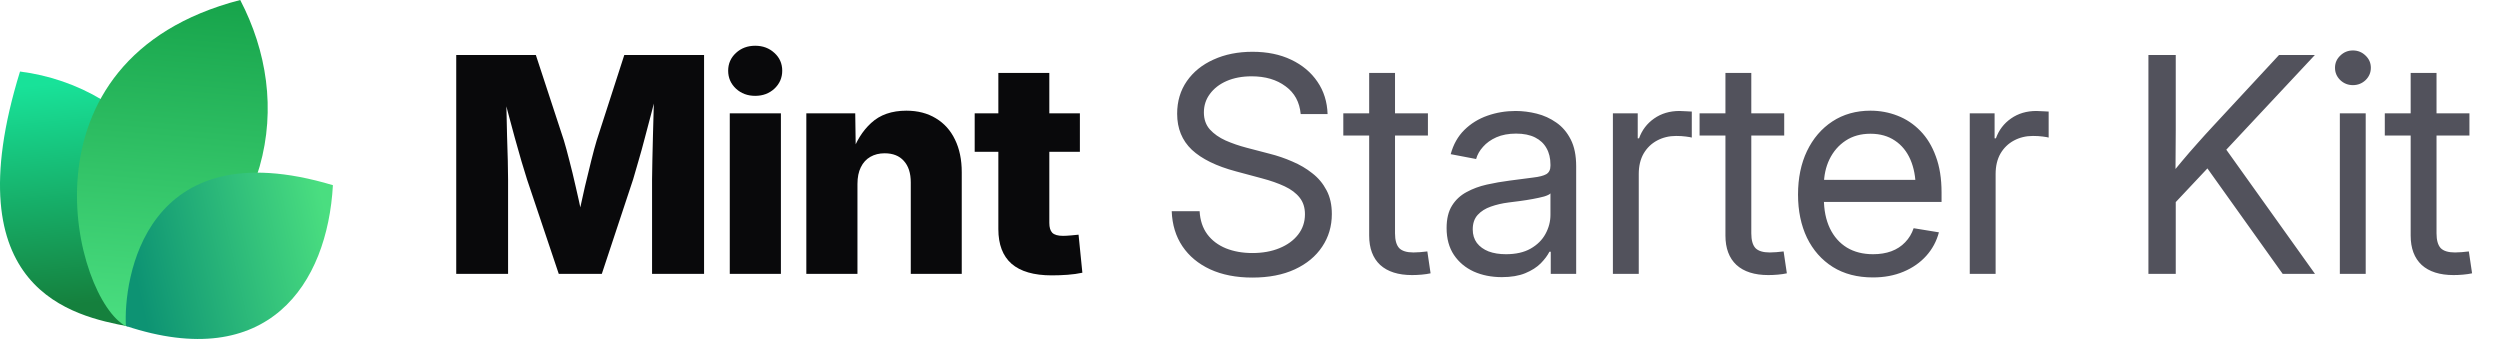
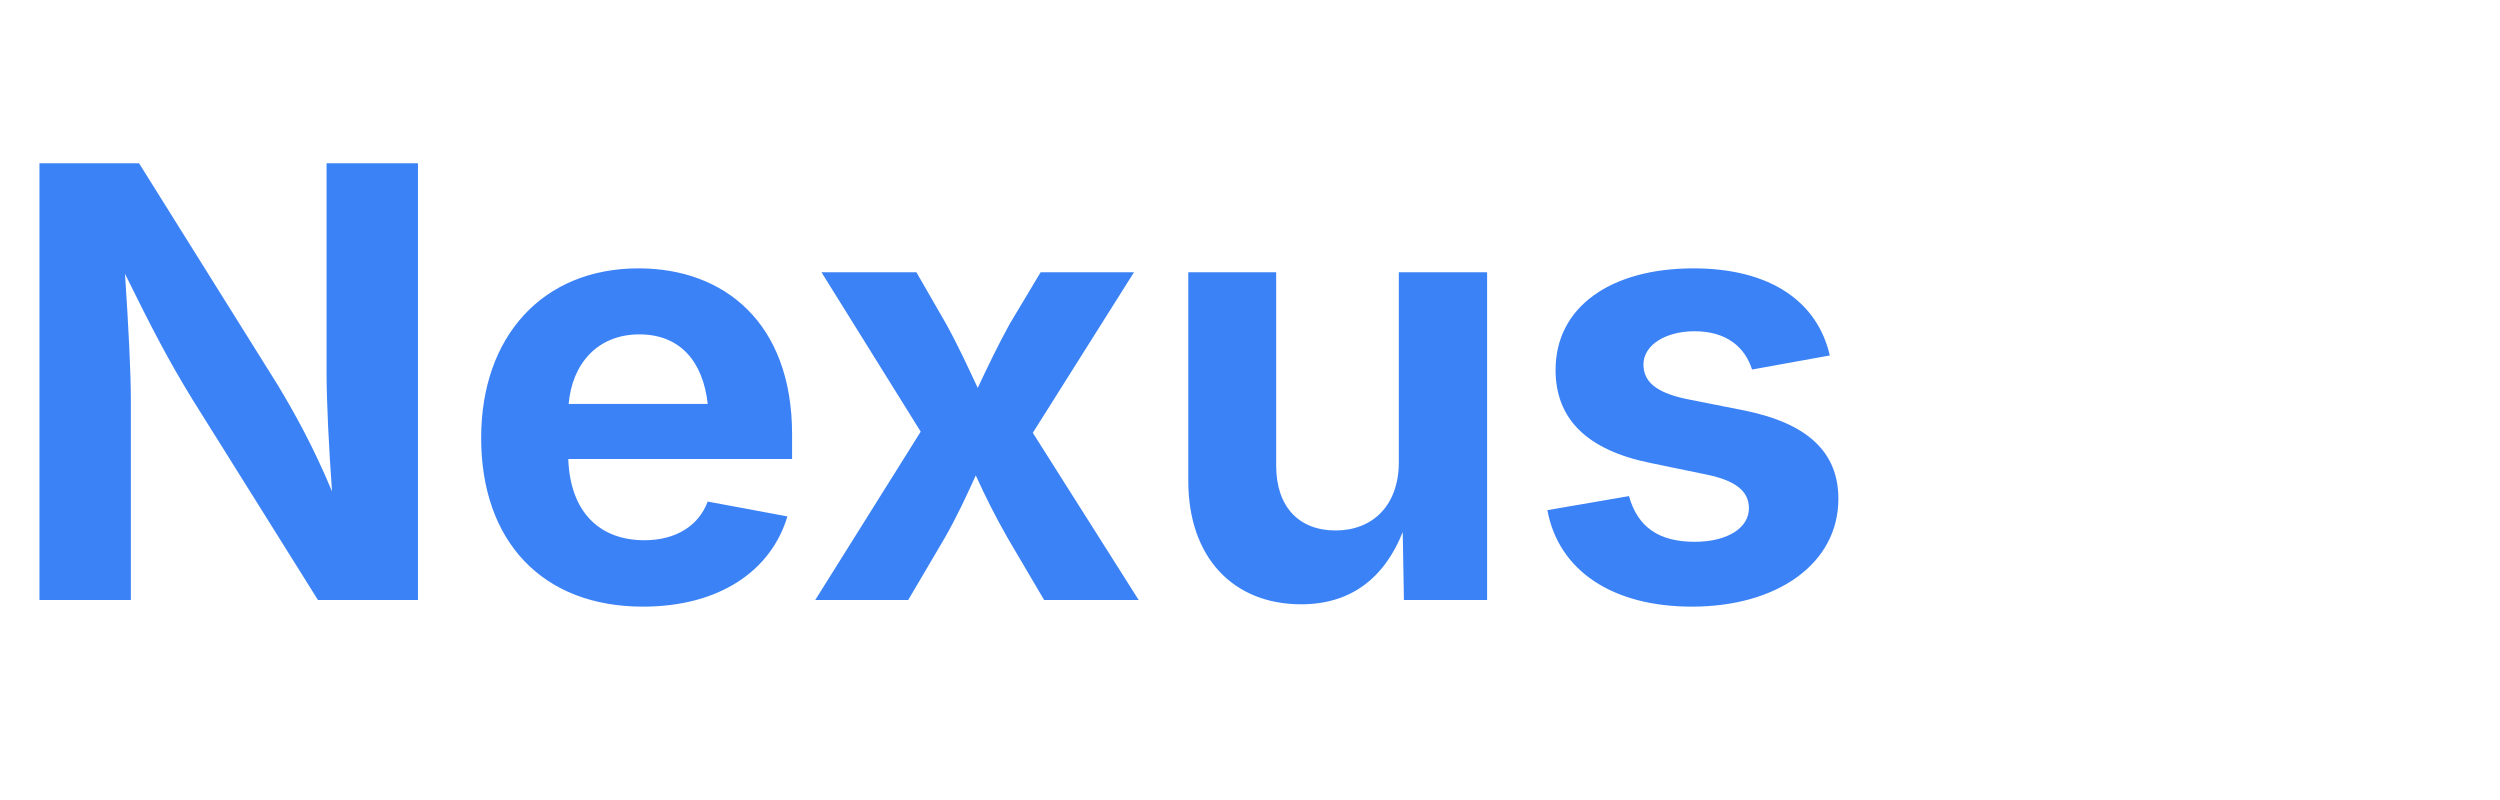
- <svg xmlns="http://www.w3.org/2000/svg" width="177" height="24" viewBox="0 0 177 24" fill="none">
-   <path d="M9.061 23.108C5.268 22.377 -3.391 20.627 1.417 5.064C9.634 6.099 16.973 14.064 9.061 23.108Z" fill="url(#paint0_linear_17557_2020)" />
-   <path d="M8.919 23.094C5.276 21.222 0.784 4.209 17.007 0C20.757 7.193 19.621 16.545 8.919 23.094Z" fill="url(#paint1_linear_17557_2020)" />
-   <path d="M8.914 23.079C8.735 19.882 10.159 9.085 23.57 13.111C23.181 20.123 18.984 26.418 8.914 23.079Z" fill="url(#paint2_linear_17557_2020)" />
-   <path d="M32.301 19.392V3.894H37.938L39.925 9.948C40.036 10.315 40.164 10.787 40.31 11.362C40.462 11.938 40.611 12.552 40.757 13.204C40.91 13.855 41.048 14.483 41.173 15.086C41.305 15.682 41.412 16.192 41.495 16.615H40.695C40.771 16.192 40.871 15.682 40.996 15.086C41.128 14.49 41.267 13.866 41.412 13.214C41.565 12.562 41.714 11.948 41.86 11.373C42.005 10.79 42.133 10.315 42.244 9.948L44.2 3.894H49.848V19.392H46.166V12.704C46.166 12.357 46.173 11.917 46.187 11.383C46.2 10.849 46.214 10.27 46.228 9.646C46.249 9.022 46.266 8.391 46.28 7.753C46.301 7.115 46.311 6.519 46.311 5.964H46.623C46.485 6.561 46.332 7.181 46.166 7.826C45.999 8.471 45.833 9.102 45.666 9.719C45.507 10.336 45.351 10.901 45.198 11.414C45.053 11.928 44.928 12.357 44.824 12.704L42.608 19.392H39.561L37.314 12.704C37.203 12.357 37.072 11.928 36.919 11.414C36.773 10.901 36.614 10.34 36.441 9.729C36.274 9.112 36.104 8.481 35.931 7.836C35.764 7.192 35.608 6.567 35.463 5.964H35.827C35.834 6.512 35.844 7.105 35.858 7.743C35.872 8.374 35.886 9.005 35.9 9.636C35.92 10.26 35.938 10.839 35.952 11.373C35.965 11.907 35.972 12.351 35.972 12.704V19.392H32.301ZM51.668 19.392V8.024H55.288V19.392H51.668ZM53.468 6.786C52.927 6.786 52.473 6.616 52.105 6.276C51.738 5.93 51.554 5.507 51.554 5.007C51.554 4.508 51.738 4.088 52.105 3.749C52.473 3.409 52.927 3.239 53.468 3.239C54.009 3.239 54.463 3.409 54.83 3.749C55.198 4.082 55.382 4.501 55.382 5.007C55.382 5.507 55.198 5.93 54.83 6.276C54.463 6.616 54.009 6.786 53.468 6.786ZM60.708 13.027V19.392H57.088V8.024H60.551L60.593 10.967H60.281C60.593 10.024 61.061 9.268 61.685 8.7C62.309 8.124 63.138 7.836 64.171 7.836C64.975 7.836 65.672 8.017 66.262 8.377C66.851 8.731 67.302 9.234 67.614 9.885C67.933 10.537 68.092 11.307 68.092 12.194V19.392H64.483V12.912C64.483 12.26 64.32 11.754 63.994 11.394C63.675 11.033 63.221 10.853 62.632 10.853C62.25 10.853 61.914 10.936 61.623 11.102C61.332 11.269 61.106 11.515 60.947 11.841C60.787 12.16 60.708 12.555 60.708 13.027ZM76.456 8.024V10.749H69.008V8.024H76.456ZM70.683 5.163H74.292V15.783C74.292 16.102 74.361 16.334 74.5 16.48C74.646 16.625 74.899 16.698 75.259 16.698C75.405 16.698 75.596 16.688 75.831 16.667C76.074 16.646 76.251 16.629 76.362 16.615L76.632 19.309C76.313 19.378 75.963 19.427 75.582 19.455C75.207 19.482 74.836 19.496 74.469 19.496C73.2 19.496 72.25 19.222 71.619 18.674C70.995 18.127 70.683 17.308 70.683 16.22V5.163Z" fill="#09090B" />
-   <path d="M88.667 19.652C87.523 19.652 86.528 19.458 85.682 19.07C84.843 18.681 84.188 18.137 83.716 17.437C83.245 16.736 82.992 15.908 82.957 14.951H84.933C84.968 15.596 85.148 16.14 85.474 16.584C85.8 17.021 86.24 17.354 86.795 17.582C87.35 17.804 87.974 17.915 88.667 17.915C89.388 17.915 90.026 17.801 90.581 17.572C91.143 17.343 91.583 17.024 91.902 16.615C92.228 16.199 92.391 15.717 92.391 15.169C92.391 14.698 92.266 14.306 92.017 13.994C91.767 13.675 91.413 13.408 90.956 13.193C90.498 12.978 89.954 12.787 89.323 12.621L87.502 12.132C86.123 11.765 85.082 11.255 84.382 10.603C83.689 9.944 83.342 9.095 83.342 8.055C83.342 7.174 83.571 6.404 84.028 5.746C84.486 5.087 85.117 4.577 85.921 4.217C86.726 3.849 87.645 3.666 88.678 3.666C89.718 3.666 90.63 3.853 91.413 4.227C92.204 4.602 92.824 5.122 93.275 5.787C93.726 6.446 93.965 7.209 93.993 8.076H92.089C92.013 7.23 91.656 6.574 91.018 6.11C90.387 5.638 89.586 5.403 88.615 5.403C87.95 5.403 87.36 5.513 86.847 5.735C86.341 5.957 85.946 6.262 85.661 6.651C85.377 7.032 85.235 7.469 85.235 7.961C85.235 8.447 85.377 8.849 85.661 9.168C85.946 9.48 86.317 9.74 86.774 9.948C87.232 10.149 87.724 10.319 88.251 10.457L89.884 10.884C90.439 11.023 90.977 11.206 91.496 11.435C92.023 11.657 92.495 11.934 92.911 12.267C93.334 12.593 93.67 12.995 93.92 13.474C94.17 13.945 94.294 14.504 94.294 15.149C94.294 16.015 94.066 16.788 93.608 17.468C93.157 18.148 92.512 18.681 91.673 19.07C90.834 19.458 89.832 19.652 88.667 19.652ZM101.097 8.024V9.594H95.106V8.024H101.097ZM96.937 5.163H98.767V16.521C98.767 17 98.865 17.347 99.059 17.562C99.26 17.77 99.6 17.874 100.078 17.874C100.21 17.874 100.366 17.867 100.546 17.853C100.733 17.832 100.903 17.815 101.056 17.801L101.285 19.351C101.097 19.392 100.886 19.423 100.65 19.444C100.414 19.465 100.189 19.475 99.974 19.475C98.996 19.475 98.244 19.236 97.717 18.758C97.197 18.272 96.937 17.579 96.937 16.677V5.163ZM106.33 19.621C105.595 19.621 104.932 19.489 104.343 19.226C103.754 18.955 103.285 18.564 102.939 18.05C102.592 17.53 102.419 16.896 102.419 16.147C102.419 15.495 102.547 14.965 102.804 14.556C103.06 14.146 103.403 13.828 103.833 13.599C104.263 13.363 104.742 13.186 105.269 13.068C105.796 12.95 106.333 12.857 106.881 12.787C107.574 12.69 108.132 12.617 108.555 12.569C108.978 12.52 109.287 12.441 109.481 12.33C109.675 12.212 109.772 12.014 109.772 11.737V11.654C109.772 11.203 109.679 10.815 109.492 10.489C109.311 10.163 109.041 9.91 108.68 9.729C108.32 9.549 107.872 9.459 107.338 9.459C106.805 9.459 106.34 9.546 105.945 9.719C105.556 9.892 105.241 10.118 104.998 10.395C104.755 10.665 104.593 10.953 104.509 11.258L102.71 10.915C102.897 10.222 103.22 9.65 103.677 9.199C104.135 8.748 104.679 8.412 105.31 8.19C105.941 7.968 106.607 7.857 107.307 7.857C107.8 7.857 108.295 7.92 108.795 8.044C109.301 8.169 109.765 8.381 110.188 8.679C110.611 8.97 110.951 9.369 111.208 9.875C111.464 10.374 111.593 11.005 111.593 11.768V19.392H109.793V17.822H109.7C109.568 18.085 109.363 18.359 109.086 18.643C108.809 18.921 108.444 19.153 107.994 19.34C107.543 19.527 106.988 19.621 106.33 19.621ZM106.621 17.998C107.321 17.998 107.904 17.867 108.368 17.603C108.84 17.333 109.19 16.986 109.419 16.563C109.654 16.133 109.772 15.682 109.772 15.211V13.692C109.703 13.769 109.554 13.841 109.325 13.911C109.096 13.973 108.829 14.032 108.524 14.088C108.226 14.143 107.921 14.192 107.609 14.233C107.304 14.275 107.033 14.309 106.798 14.337C106.354 14.393 105.938 14.49 105.549 14.628C105.168 14.76 104.86 14.954 104.624 15.211C104.388 15.467 104.27 15.811 104.27 16.241C104.27 16.615 104.367 16.934 104.561 17.198C104.762 17.461 105.04 17.662 105.393 17.801C105.747 17.933 106.156 17.998 106.621 17.998ZM114.193 19.392V8.024H115.951V9.792H116.045C116.253 9.209 116.61 8.741 117.116 8.388C117.622 8.034 118.219 7.857 118.905 7.857C119.058 7.857 119.217 7.864 119.384 7.878C119.55 7.885 119.682 7.892 119.779 7.899V9.74C119.716 9.719 119.578 9.695 119.363 9.667C119.155 9.639 118.922 9.625 118.666 9.625C118.174 9.625 117.726 9.733 117.324 9.948C116.922 10.163 116.603 10.471 116.367 10.874C116.138 11.276 116.024 11.758 116.024 12.319V19.392H114.193ZM126.322 8.024V9.594H120.33V8.024H126.322ZM122.161 5.163H123.992V16.521C123.992 17 124.089 17.347 124.283 17.562C124.484 17.77 124.824 17.874 125.302 17.874C125.434 17.874 125.59 17.867 125.77 17.853C125.958 17.832 126.127 17.815 126.28 17.801L126.509 19.351C126.322 19.392 126.11 19.423 125.874 19.444C125.639 19.465 125.413 19.475 125.198 19.475C124.221 19.475 123.468 19.236 122.941 18.758C122.421 18.272 122.161 17.579 122.161 16.677V5.163ZM132.604 19.642C131.502 19.642 130.555 19.396 129.765 18.903C128.974 18.404 128.364 17.714 127.934 16.834C127.511 15.946 127.3 14.927 127.3 13.775C127.3 12.611 127.511 11.584 127.934 10.697C128.364 9.802 128.964 9.102 129.734 8.596C130.51 8.089 131.408 7.836 132.428 7.836C133.1 7.836 133.738 7.954 134.341 8.19C134.952 8.426 135.489 8.783 135.954 9.261C136.425 9.74 136.793 10.343 137.056 11.071C137.327 11.792 137.462 12.645 137.462 13.63V14.296H128.433V12.735H136.463L135.631 13.297C135.631 12.541 135.506 11.876 135.257 11.3C135.007 10.725 134.643 10.277 134.165 9.958C133.686 9.632 133.107 9.469 132.428 9.469C131.748 9.469 131.162 9.632 130.67 9.958C130.177 10.284 129.796 10.725 129.526 11.279C129.262 11.827 129.13 12.441 129.13 13.12V14.046C129.13 14.864 129.273 15.572 129.557 16.168C129.841 16.757 130.243 17.211 130.763 17.53C131.283 17.842 131.901 17.998 132.615 17.998C133.093 17.998 133.523 17.929 133.905 17.79C134.293 17.645 134.619 17.433 134.882 17.156C135.153 16.879 135.354 16.546 135.486 16.157L137.275 16.449C137.108 17.08 136.81 17.634 136.38 18.113C135.95 18.591 135.413 18.966 134.768 19.236C134.123 19.507 133.402 19.642 132.604 19.642ZM139.459 19.392V8.024H141.217V9.792H141.311C141.519 9.209 141.876 8.741 142.382 8.388C142.888 8.034 143.485 7.857 144.171 7.857C144.324 7.857 144.483 7.864 144.649 7.878C144.816 7.885 144.948 7.892 145.045 7.899V9.74C144.982 9.719 144.844 9.695 144.629 9.667C144.421 9.639 144.188 9.625 143.932 9.625C143.439 9.625 142.992 9.733 142.59 9.948C142.188 10.163 141.869 10.471 141.633 10.874C141.404 11.276 141.29 11.758 141.29 12.319V19.392H139.459ZM153.429 14.961V12.715C153.783 12.257 154.136 11.82 154.49 11.404C154.844 10.981 155.204 10.565 155.572 10.156C155.939 9.74 156.314 9.327 156.695 8.918L161.355 3.894H163.893L157.277 10.967H157.184L153.429 14.961ZM152.108 19.392V3.894H154.043V9.241L154.022 12.559L154.043 13.505V19.392H152.108ZM161.615 19.392L155.967 11.477L157.173 9.969L163.903 19.392H161.615ZM165.661 19.392V8.024H167.492V19.392H165.661ZM166.587 6.027C166.24 6.027 165.942 5.909 165.692 5.673C165.443 5.43 165.318 5.139 165.318 4.799C165.318 4.459 165.443 4.172 165.692 3.936C165.942 3.693 166.24 3.572 166.587 3.572C166.934 3.572 167.232 3.693 167.482 3.936C167.731 4.172 167.856 4.459 167.856 4.799C167.856 5.139 167.731 5.43 167.482 5.673C167.232 5.909 166.934 6.027 166.587 6.027ZM174.836 8.024V9.594H168.844V8.024H174.836ZM170.675 5.163H172.506V16.521C172.506 17 172.603 17.347 172.797 17.562C172.998 17.77 173.338 17.874 173.816 17.874C173.948 17.874 174.104 17.867 174.284 17.853C174.472 17.832 174.641 17.815 174.794 17.801L175.023 19.351C174.836 19.392 174.624 19.423 174.388 19.444C174.153 19.465 173.927 19.475 173.712 19.475C172.735 19.475 171.982 19.236 171.455 18.758C170.935 18.272 170.675 17.579 170.675 16.677V5.163Z" fill="#52525C" />
-   <defs>
-     <linearGradient id="paint0_linear_17557_2020" x1="3.776" y1="5.916" x2="5.232" y2="21.559" gradientUnits="userSpaceOnUse">
-       <stop stop-color="#18E299" />
-       <stop offset="1" stop-color="#15803D" />
-     </linearGradient>
-     <linearGradient id="paint1_linear_17557_2020" x1="12.171" y1="-0.718" x2="10.19" y2="22.983" gradientUnits="userSpaceOnUse">
-       <stop stop-color="#16A34A" />
-       <stop offset="1" stop-color="#4ADE80" />
-     </linearGradient>
-     <linearGradient id="paint2_linear_17557_2020" x1="23.133" y1="15.353" x2="9.338" y2="18.52" gradientUnits="userSpaceOnUse">
-       <stop stop-color="#4ADE80" />
-       <stop offset="1" stop-color="#0D9373" />
-     </linearGradient>
-   </defs>
+ <svg xmlns="http://www.w3.org/2000/svg" width="100" height="32" viewBox="0 0 100 32" fill="none">
+   <text x="0" y="24" font-family="Inter, -apple-system, BlinkMacSystemFont, 'Segoe UI', sans-serif" font-weight="700" font-size="24" fill="#3B82F6">Nexus</text>
</svg>
